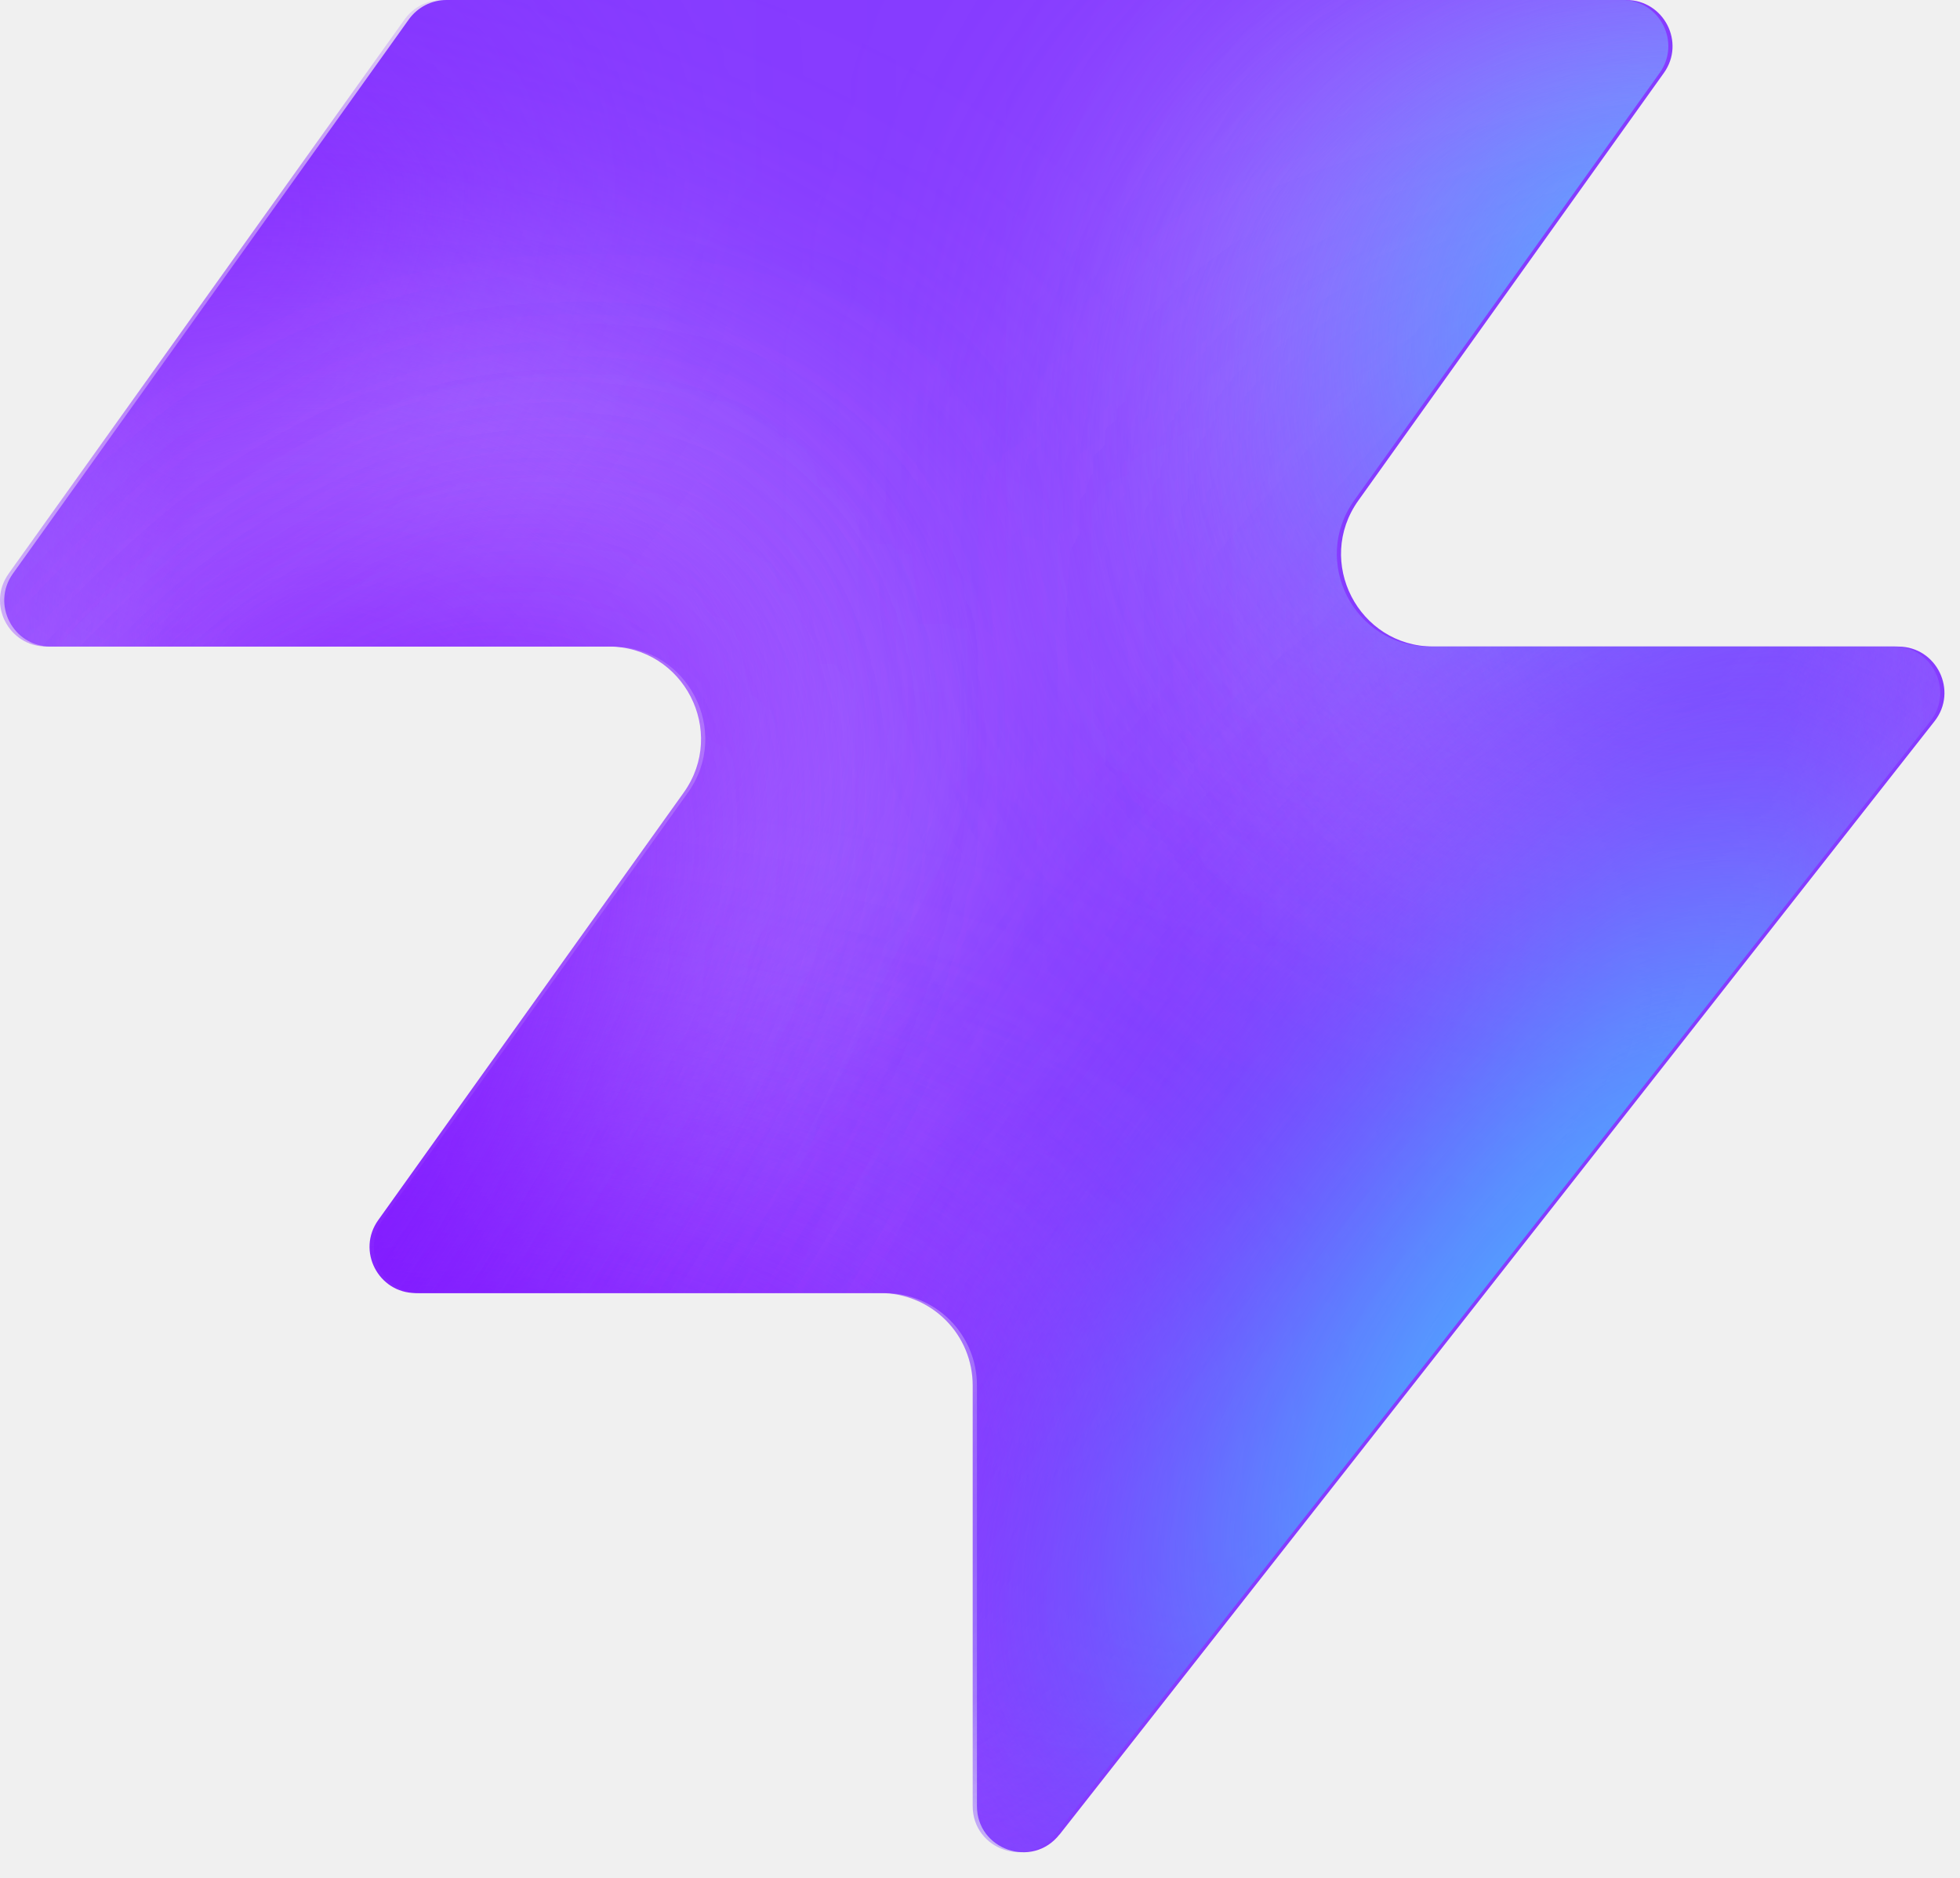
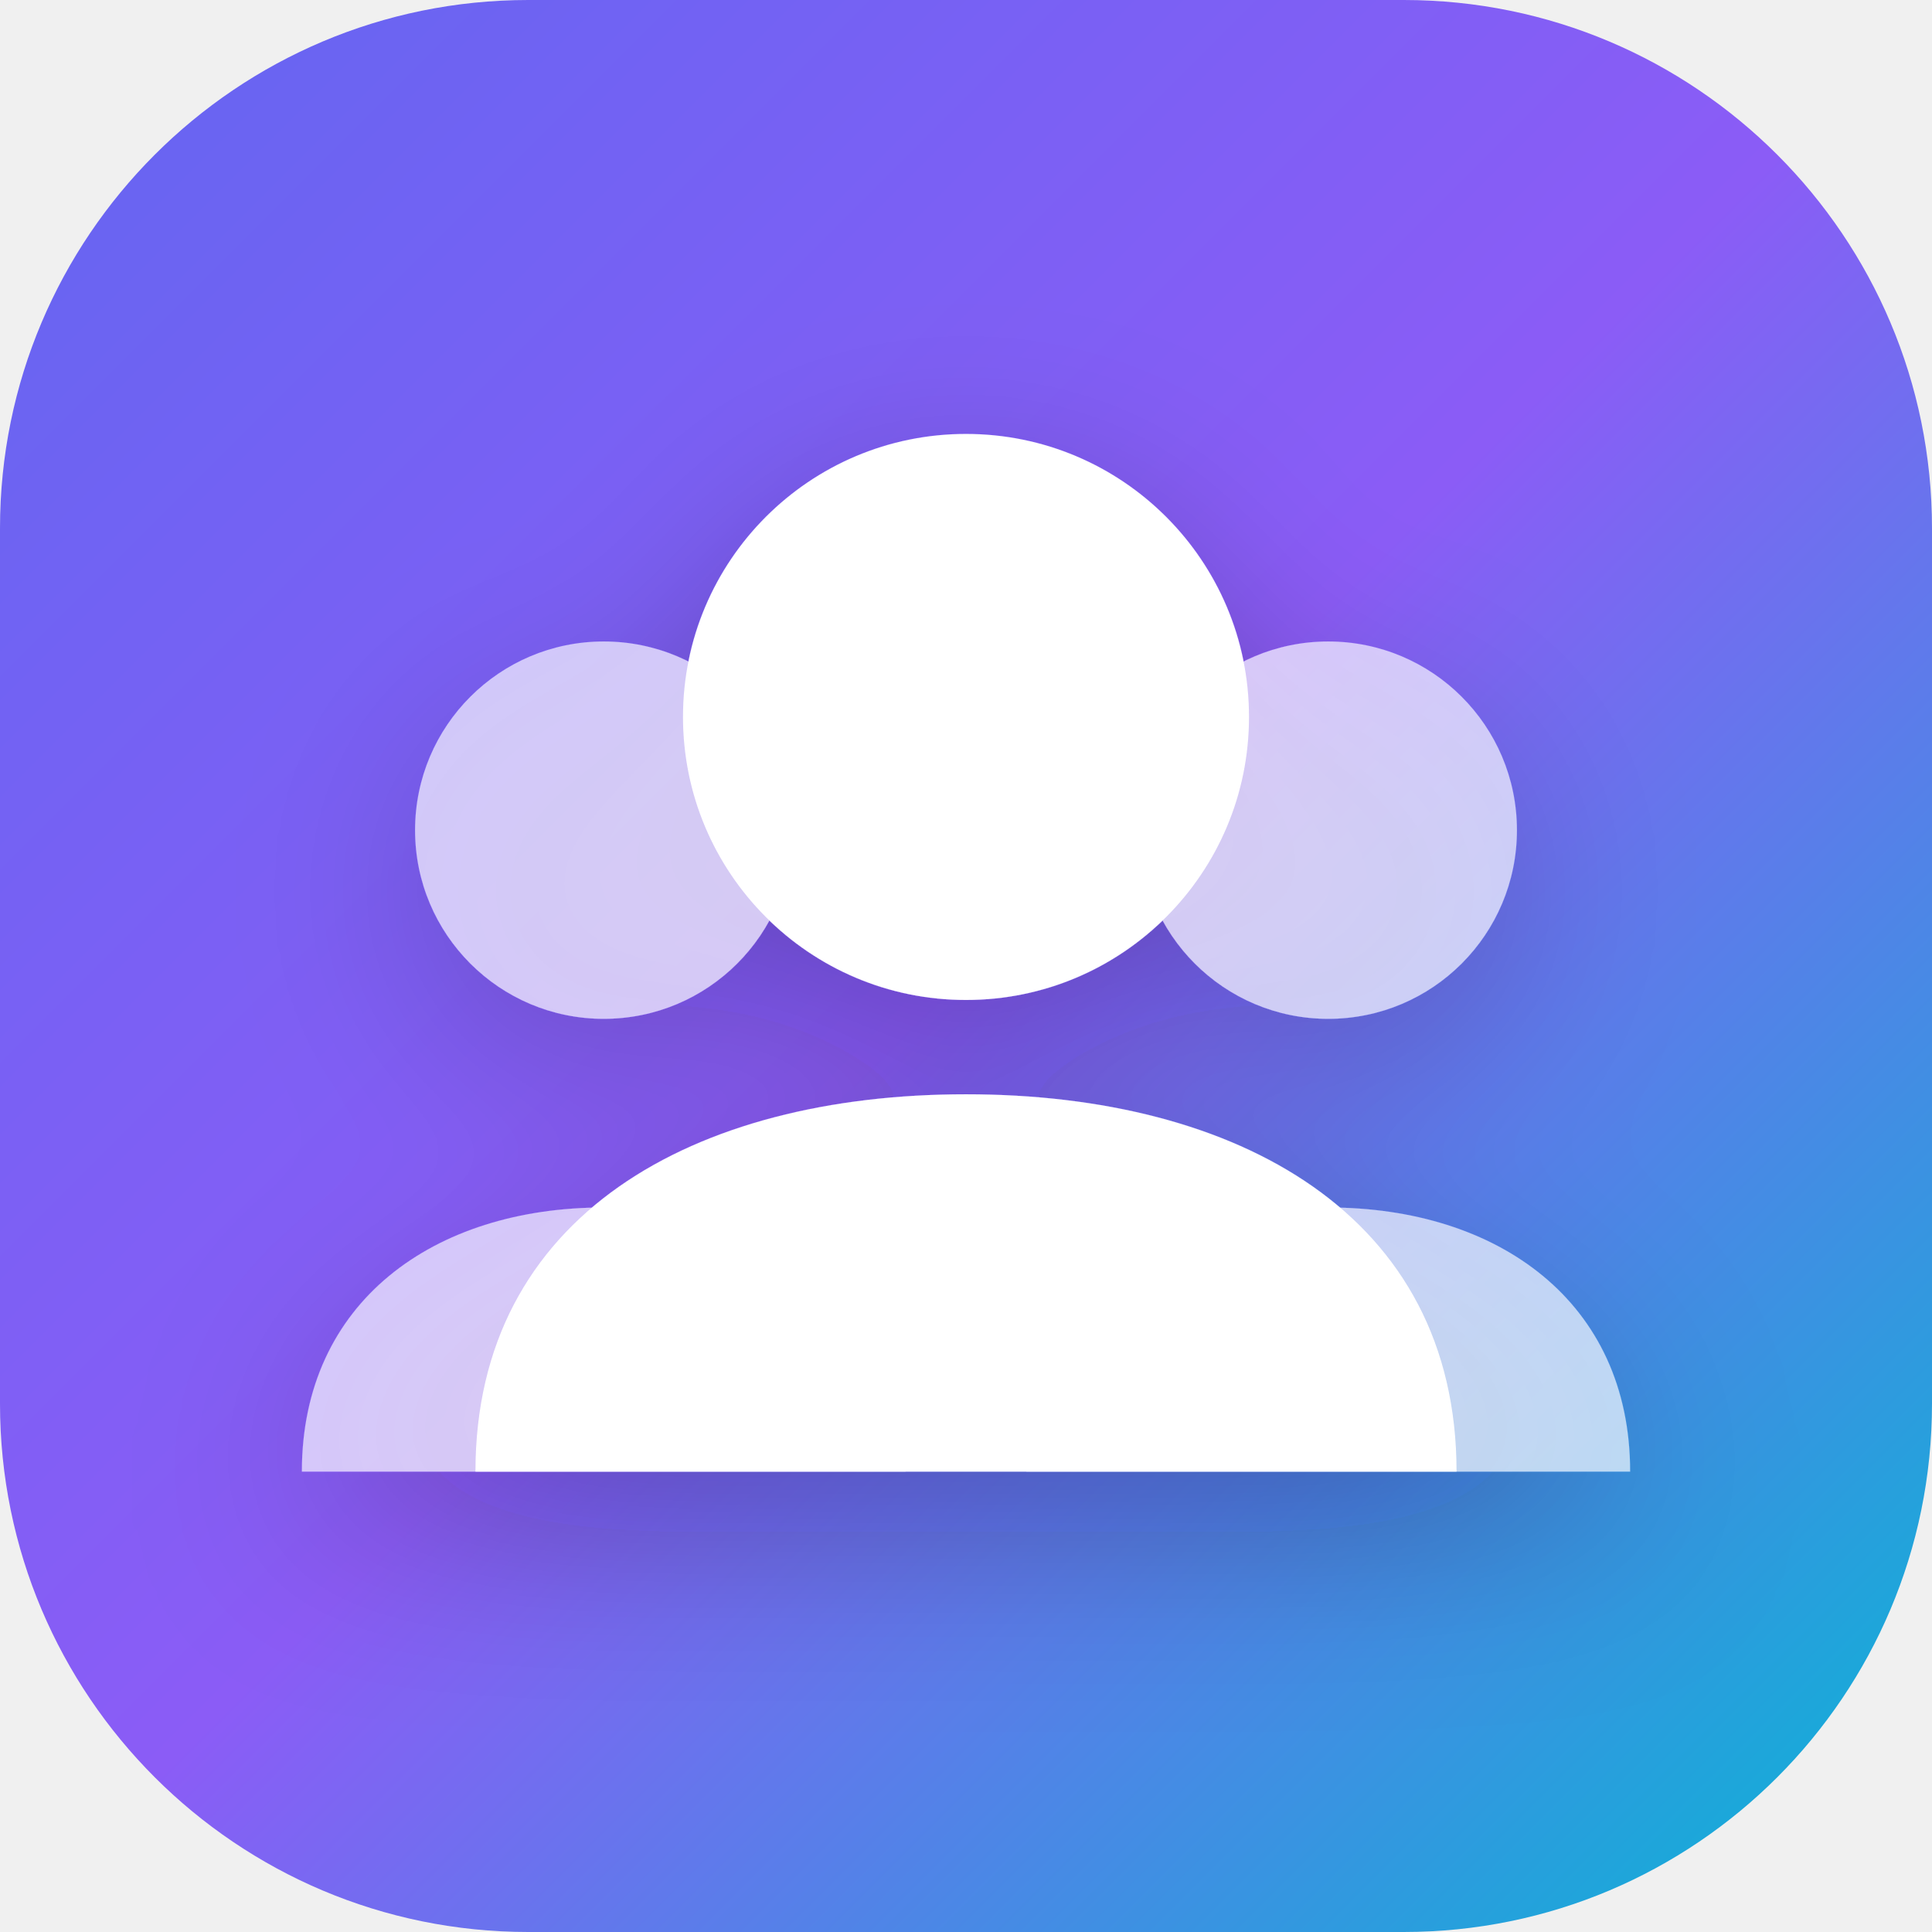
- <svg xmlns="http://www.w3.org/2000/svg" width="48" height="46" fill="none" viewBox="0 0 48 46">
-   <path fill="#863bff" d="M25.946 44.938c-.664.845-2.021.375-2.021-.698V33.937a2.26 2.26 0 0 0-2.262-2.262H10.287c-.92 0-1.456-1.04-.92-1.788l7.48-10.471c1.07-1.497 0-3.578-1.842-3.578H1.237c-.92 0-1.456-1.04-.92-1.788L10.013.474c.214-.297.556-.474.92-.474h28.894c.92 0 1.456 1.04.92 1.788l-7.48 10.471c-1.07 1.498 0 3.579 1.842 3.579h11.377c.943 0 1.473 1.088.89 1.83L25.947 44.94z" style="fill:#863bff;fill:color(display-p3 .525 .23 1);fill-opacity:1" />
-   <mask id="a" width="48" height="46" x="0" y="0" maskUnits="userSpaceOnUse" style="mask-type:alpha">
-     <path fill="#000" d="M25.842 44.938c-.664.844-2.021.375-2.021-.698V33.937a2.26 2.26 0 0 0-2.262-2.262H10.183c-.92 0-1.456-1.04-.92-1.788l7.48-10.471c1.07-1.498 0-3.579-1.842-3.579H1.133c-.92 0-1.456-1.04-.92-1.787L9.91.473c.214-.297.556-.474.92-.474h28.894c.92 0 1.456 1.04.92 1.788l-7.48 10.471c-1.07 1.498 0 3.578 1.842 3.578h11.377c.943 0 1.473 1.088.89 1.832L25.843 44.94z" style="fill:#000;fill-opacity:1" />
-   </mask>
-   <g mask="url(#a)">
-     <g filter="url(#b)">
-       <ellipse cx="5.508" cy="14.704" fill="#ede6ff" rx="5.508" ry="14.704" style="fill:#ede6ff;fill:color(display-p3 .927 .903 1);fill-opacity:1" transform="matrix(.00324 1 1 -.00324 -4.47 31.516)" />
-     </g>
-     <g filter="url(#c)">
-       <ellipse cx="10.399" cy="29.851" fill="#ede6ff" rx="10.399" ry="29.851" style="fill:#ede6ff;fill:color(display-p3 .927 .903 1);fill-opacity:1" transform="matrix(.00324 1 1 -.00324 -39.328 7.883)" />
-     </g>
-     <g filter="url(#d)">
-       <ellipse cx="5.508" cy="30.487" fill="#7e14ff" rx="5.508" ry="30.487" style="fill:#7e14ff;fill:color(display-p3 .492 .077 1);fill-opacity:1" transform="rotate(89.814 -25.913 -14.639)scale(1 -1)" />
-     </g>
-     <g filter="url(#e)">
-       <ellipse cx="5.508" cy="30.599" fill="#7e14ff" rx="5.508" ry="30.599" style="fill:#7e14ff;fill:color(display-p3 .492 .077 1);fill-opacity:1" transform="rotate(89.814 -32.644 -3.334)scale(1 -1)" />
-     </g>
-     <g filter="url(#f)">
-       <ellipse cx="5.508" cy="30.599" fill="#7e14ff" rx="5.508" ry="30.599" style="fill:#7e14ff;fill:color(display-p3 .492 .077 1);fill-opacity:1" transform="matrix(.00324 1 1 -.00324 -34.34 30.47)" />
-     </g>
-     <g filter="url(#g)">
-       <ellipse cx="14.072" cy="22.078" fill="#ede6ff" rx="14.072" ry="22.078" style="fill:#ede6ff;fill:color(display-p3 .927 .903 1);fill-opacity:1" transform="rotate(93.35 24.506 48.493)scale(-1 1)" />
-     </g>
-     <g filter="url(#h)">
-       <ellipse cx="3.47" cy="21.501" fill="#7e14ff" rx="3.47" ry="21.501" style="fill:#7e14ff;fill:color(display-p3 .492 .077 1);fill-opacity:1" transform="rotate(89.009 28.708 47.59)scale(-1 1)" />
-     </g>
-     <g filter="url(#i)">
-       <ellipse cx="3.47" cy="21.501" fill="#7e14ff" rx="3.47" ry="21.501" style="fill:#7e14ff;fill:color(display-p3 .492 .077 1);fill-opacity:1" transform="rotate(89.009 28.708 47.59)scale(-1 1)" />
-     </g>
-     <g filter="url(#j)">
-       <ellipse cx=".387" cy="8.972" fill="#7e14ff" rx="4.407" ry="29.108" style="fill:#7e14ff;fill:color(display-p3 .492 .077 1);fill-opacity:1" transform="rotate(39.51 .387 8.972)" />
-     </g>
-     <g filter="url(#k)">
-       <ellipse cx="47.523" cy="-6.092" fill="#7e14ff" rx="4.407" ry="29.108" style="fill:#7e14ff;fill:color(display-p3 .492 .077 1);fill-opacity:1" transform="rotate(37.892 47.523 -6.092)" />
-     </g>
-     <g filter="url(#l)">
-       <ellipse cx="41.412" cy="6.333" fill="#47bfff" rx="5.971" ry="9.665" style="fill:#47bfff;fill:color(display-p3 .28 .748 1);fill-opacity:1" transform="rotate(37.892 41.412 6.333)" />
-     </g>
-     <g filter="url(#m)">
-       <ellipse cx="-1.879" cy="38.332" fill="#7e14ff" rx="4.407" ry="29.108" style="fill:#7e14ff;fill:color(display-p3 .492 .077 1);fill-opacity:1" transform="rotate(37.892 -1.88 38.332)" />
-     </g>
-     <g filter="url(#n)">
-       <ellipse cx="-1.879" cy="38.332" fill="#7e14ff" rx="4.407" ry="29.108" style="fill:#7e14ff;fill:color(display-p3 .492 .077 1);fill-opacity:1" transform="rotate(37.892 -1.88 38.332)" />
-     </g>
-     <g filter="url(#o)">
-       <ellipse cx="35.651" cy="29.907" fill="#7e14ff" rx="4.407" ry="29.108" style="fill:#7e14ff;fill:color(display-p3 .492 .077 1);fill-opacity:1" transform="rotate(37.892 35.651 29.907)" />
-     </g>
-     <g filter="url(#p)">
-       <ellipse cx="38.418" cy="32.4" fill="#47bfff" rx="5.971" ry="15.297" style="fill:#47bfff;fill:color(display-p3 .28 .748 1);fill-opacity:1" transform="rotate(37.892 38.418 32.4)" />
-     </g>
-   </g>
+ <svg xmlns="http://www.w3.org/2000/svg" viewBox="0 0 512 512" fill="none">
  <defs>
-     <filter id="b" width="60.045" height="41.654" x="-19.77" y="16.149" color-interpolation-filters="sRGB" filterUnits="userSpaceOnUse">
-       <feFlood flood-opacity="0" result="BackgroundImageFix" />
-       <feBlend in="SourceGraphic" in2="BackgroundImageFix" result="shape" />
-       <feGaussianBlur result="effect1_foregroundBlur_2002_17158" stdDeviation="7.659" />
-     </filter>
-     <filter id="c" width="90.34" height="51.437" x="-54.613" y="-7.533" color-interpolation-filters="sRGB" filterUnits="userSpaceOnUse">
-       <feFlood flood-opacity="0" result="BackgroundImageFix" />
-       <feBlend in="SourceGraphic" in2="BackgroundImageFix" result="shape" />
-       <feGaussianBlur result="effect1_foregroundBlur_2002_17158" stdDeviation="7.659" />
-     </filter>
-     <filter id="d" width="79.355" height="29.4" x="-49.64" y="2.03" color-interpolation-filters="sRGB" filterUnits="userSpaceOnUse">
-       <feFlood flood-opacity="0" result="BackgroundImageFix" />
-       <feBlend in="SourceGraphic" in2="BackgroundImageFix" result="shape" />
-       <feGaussianBlur result="effect1_foregroundBlur_2002_17158" stdDeviation="4.596" />
-     </filter>
-     <filter id="e" width="79.579" height="29.4" x="-45.045" y="20.029" color-interpolation-filters="sRGB" filterUnits="userSpaceOnUse">
-       <feFlood flood-opacity="0" result="BackgroundImageFix" />
-       <feBlend in="SourceGraphic" in2="BackgroundImageFix" result="shape" />
-       <feGaussianBlur result="effect1_foregroundBlur_2002_17158" stdDeviation="4.596" />
-     </filter>
-     <filter id="f" width="79.579" height="29.4" x="-43.513" y="21.178" color-interpolation-filters="sRGB" filterUnits="userSpaceOnUse">
-       <feFlood flood-opacity="0" result="BackgroundImageFix" />
-       <feBlend in="SourceGraphic" in2="BackgroundImageFix" result="shape" />
-       <feGaussianBlur result="effect1_foregroundBlur_2002_17158" stdDeviation="4.596" />
-     </filter>
-     <filter id="g" width="74.749" height="58.852" x="15.756" y="-17.901" color-interpolation-filters="sRGB" filterUnits="userSpaceOnUse">
-       <feFlood flood-opacity="0" result="BackgroundImageFix" />
-       <feBlend in="SourceGraphic" in2="BackgroundImageFix" result="shape" />
-       <feGaussianBlur result="effect1_foregroundBlur_2002_17158" stdDeviation="7.659" />
-     </filter>
-     <filter id="h" width="61.377" height="25.362" x="23.548" y="2.284" color-interpolation-filters="sRGB" filterUnits="userSpaceOnUse">
-       <feFlood flood-opacity="0" result="BackgroundImageFix" />
-       <feBlend in="SourceGraphic" in2="BackgroundImageFix" result="shape" />
-       <feGaussianBlur result="effect1_foregroundBlur_2002_17158" stdDeviation="4.596" />
-     </filter>
-     <filter id="i" width="61.377" height="25.362" x="23.548" y="2.284" color-interpolation-filters="sRGB" filterUnits="userSpaceOnUse">
-       <feFlood flood-opacity="0" result="BackgroundImageFix" />
-       <feBlend in="SourceGraphic" in2="BackgroundImageFix" result="shape" />
-       <feGaussianBlur result="effect1_foregroundBlur_2002_17158" stdDeviation="4.596" />
-     </filter>
-     <filter id="j" width="56.045" height="63.649" x="-27.636" y="-22.853" color-interpolation-filters="sRGB" filterUnits="userSpaceOnUse">
-       <feFlood flood-opacity="0" result="BackgroundImageFix" />
-       <feBlend in="SourceGraphic" in2="BackgroundImageFix" result="shape" />
-       <feGaussianBlur result="effect1_foregroundBlur_2002_17158" stdDeviation="4.596" />
-     </filter>
-     <filter id="k" width="54.814" height="64.646" x="20.116" y="-38.415" color-interpolation-filters="sRGB" filterUnits="userSpaceOnUse">
-       <feFlood flood-opacity="0" result="BackgroundImageFix" />
-       <feBlend in="SourceGraphic" in2="BackgroundImageFix" result="shape" />
-       <feGaussianBlur result="effect1_foregroundBlur_2002_17158" stdDeviation="4.596" />
-     </filter>
-     <filter id="l" width="33.541" height="35.313" x="24.641" y="-11.323" color-interpolation-filters="sRGB" filterUnits="userSpaceOnUse">
-       <feFlood flood-opacity="0" result="BackgroundImageFix" />
-       <feBlend in="SourceGraphic" in2="BackgroundImageFix" result="shape" />
-       <feGaussianBlur result="effect1_foregroundBlur_2002_17158" stdDeviation="4.596" />
-     </filter>
-     <filter id="m" width="54.814" height="64.646" x="-29.286" y="6.009" color-interpolation-filters="sRGB" filterUnits="userSpaceOnUse">
-       <feFlood flood-opacity="0" result="BackgroundImageFix" />
-       <feBlend in="SourceGraphic" in2="BackgroundImageFix" result="shape" />
-       <feGaussianBlur result="effect1_foregroundBlur_2002_17158" stdDeviation="4.596" />
-     </filter>
-     <filter id="n" width="54.814" height="64.646" x="-29.286" y="6.009" color-interpolation-filters="sRGB" filterUnits="userSpaceOnUse">
-       <feFlood flood-opacity="0" result="BackgroundImageFix" />
-       <feBlend in="SourceGraphic" in2="BackgroundImageFix" result="shape" />
-       <feGaussianBlur result="effect1_foregroundBlur_2002_17158" stdDeviation="4.596" />
-     </filter>
-     <filter id="o" width="54.814" height="64.646" x="8.244" y="-2.416" color-interpolation-filters="sRGB" filterUnits="userSpaceOnUse">
-       <feFlood flood-opacity="0" result="BackgroundImageFix" />
-       <feBlend in="SourceGraphic" in2="BackgroundImageFix" result="shape" />
-       <feGaussianBlur result="effect1_foregroundBlur_2002_17158" stdDeviation="4.596" />
-     </filter>
-     <filter id="p" width="39.409" height="43.623" x="18.713" y="10.588" color-interpolation-filters="sRGB" filterUnits="userSpaceOnUse">
-       <feFlood flood-opacity="0" result="BackgroundImageFix" />
-       <feBlend in="SourceGraphic" in2="BackgroundImageFix" result="shape" />
-       <feGaussianBlur result="effect1_foregroundBlur_2002_17158" stdDeviation="4.596" />
+     <linearGradient id="favicon-grad" x1="0" y1="0" x2="512" y2="512" gradientUnits="userSpaceOnUse">
+       <stop offset="0%" stop-color="#6366f1" />
+       <stop offset="50%" stop-color="#8b5cf6" />
+       <stop offset="100%" stop-color="#06b6d4" />
+     </linearGradient>
+     <filter id="shadow" x="-10%" y="-10%" width="120%" height="120%" filterUnits="userSpaceOnUse">
+       <feDropShadow dx="0" dy="16" stdDeviation="24" flood-color="#090d16" flood-opacity="0.25" />
    </filter>
  </defs>
+   <rect width="512" height="512" rx="140" fill="url(#favicon-grad)" />
+   <g filter="url(#shadow)">
+     <circle cx="256" cy="190" r="75" fill="#ffffff" />
+     <path d="M126 390c0-68 58-100 130-100s130 32 130 100" fill="#ffffff" />
+     <circle cx="160" cy="220" r="50" fill="#ffffff" fill-opacity="0.65" />
+     <path d="M80 390c0-45 35-70 80-70s80 25 80 70" fill="#ffffff" fill-opacity="0.65" />
+     <circle cx="352" cy="220" r="50" fill="#ffffff" fill-opacity="0.65" />
+     <path d="M272 390c0-45 35-70 80-70s80 25 80 70" fill="#ffffff" fill-opacity="0.65" />
+   </g>
</svg>
